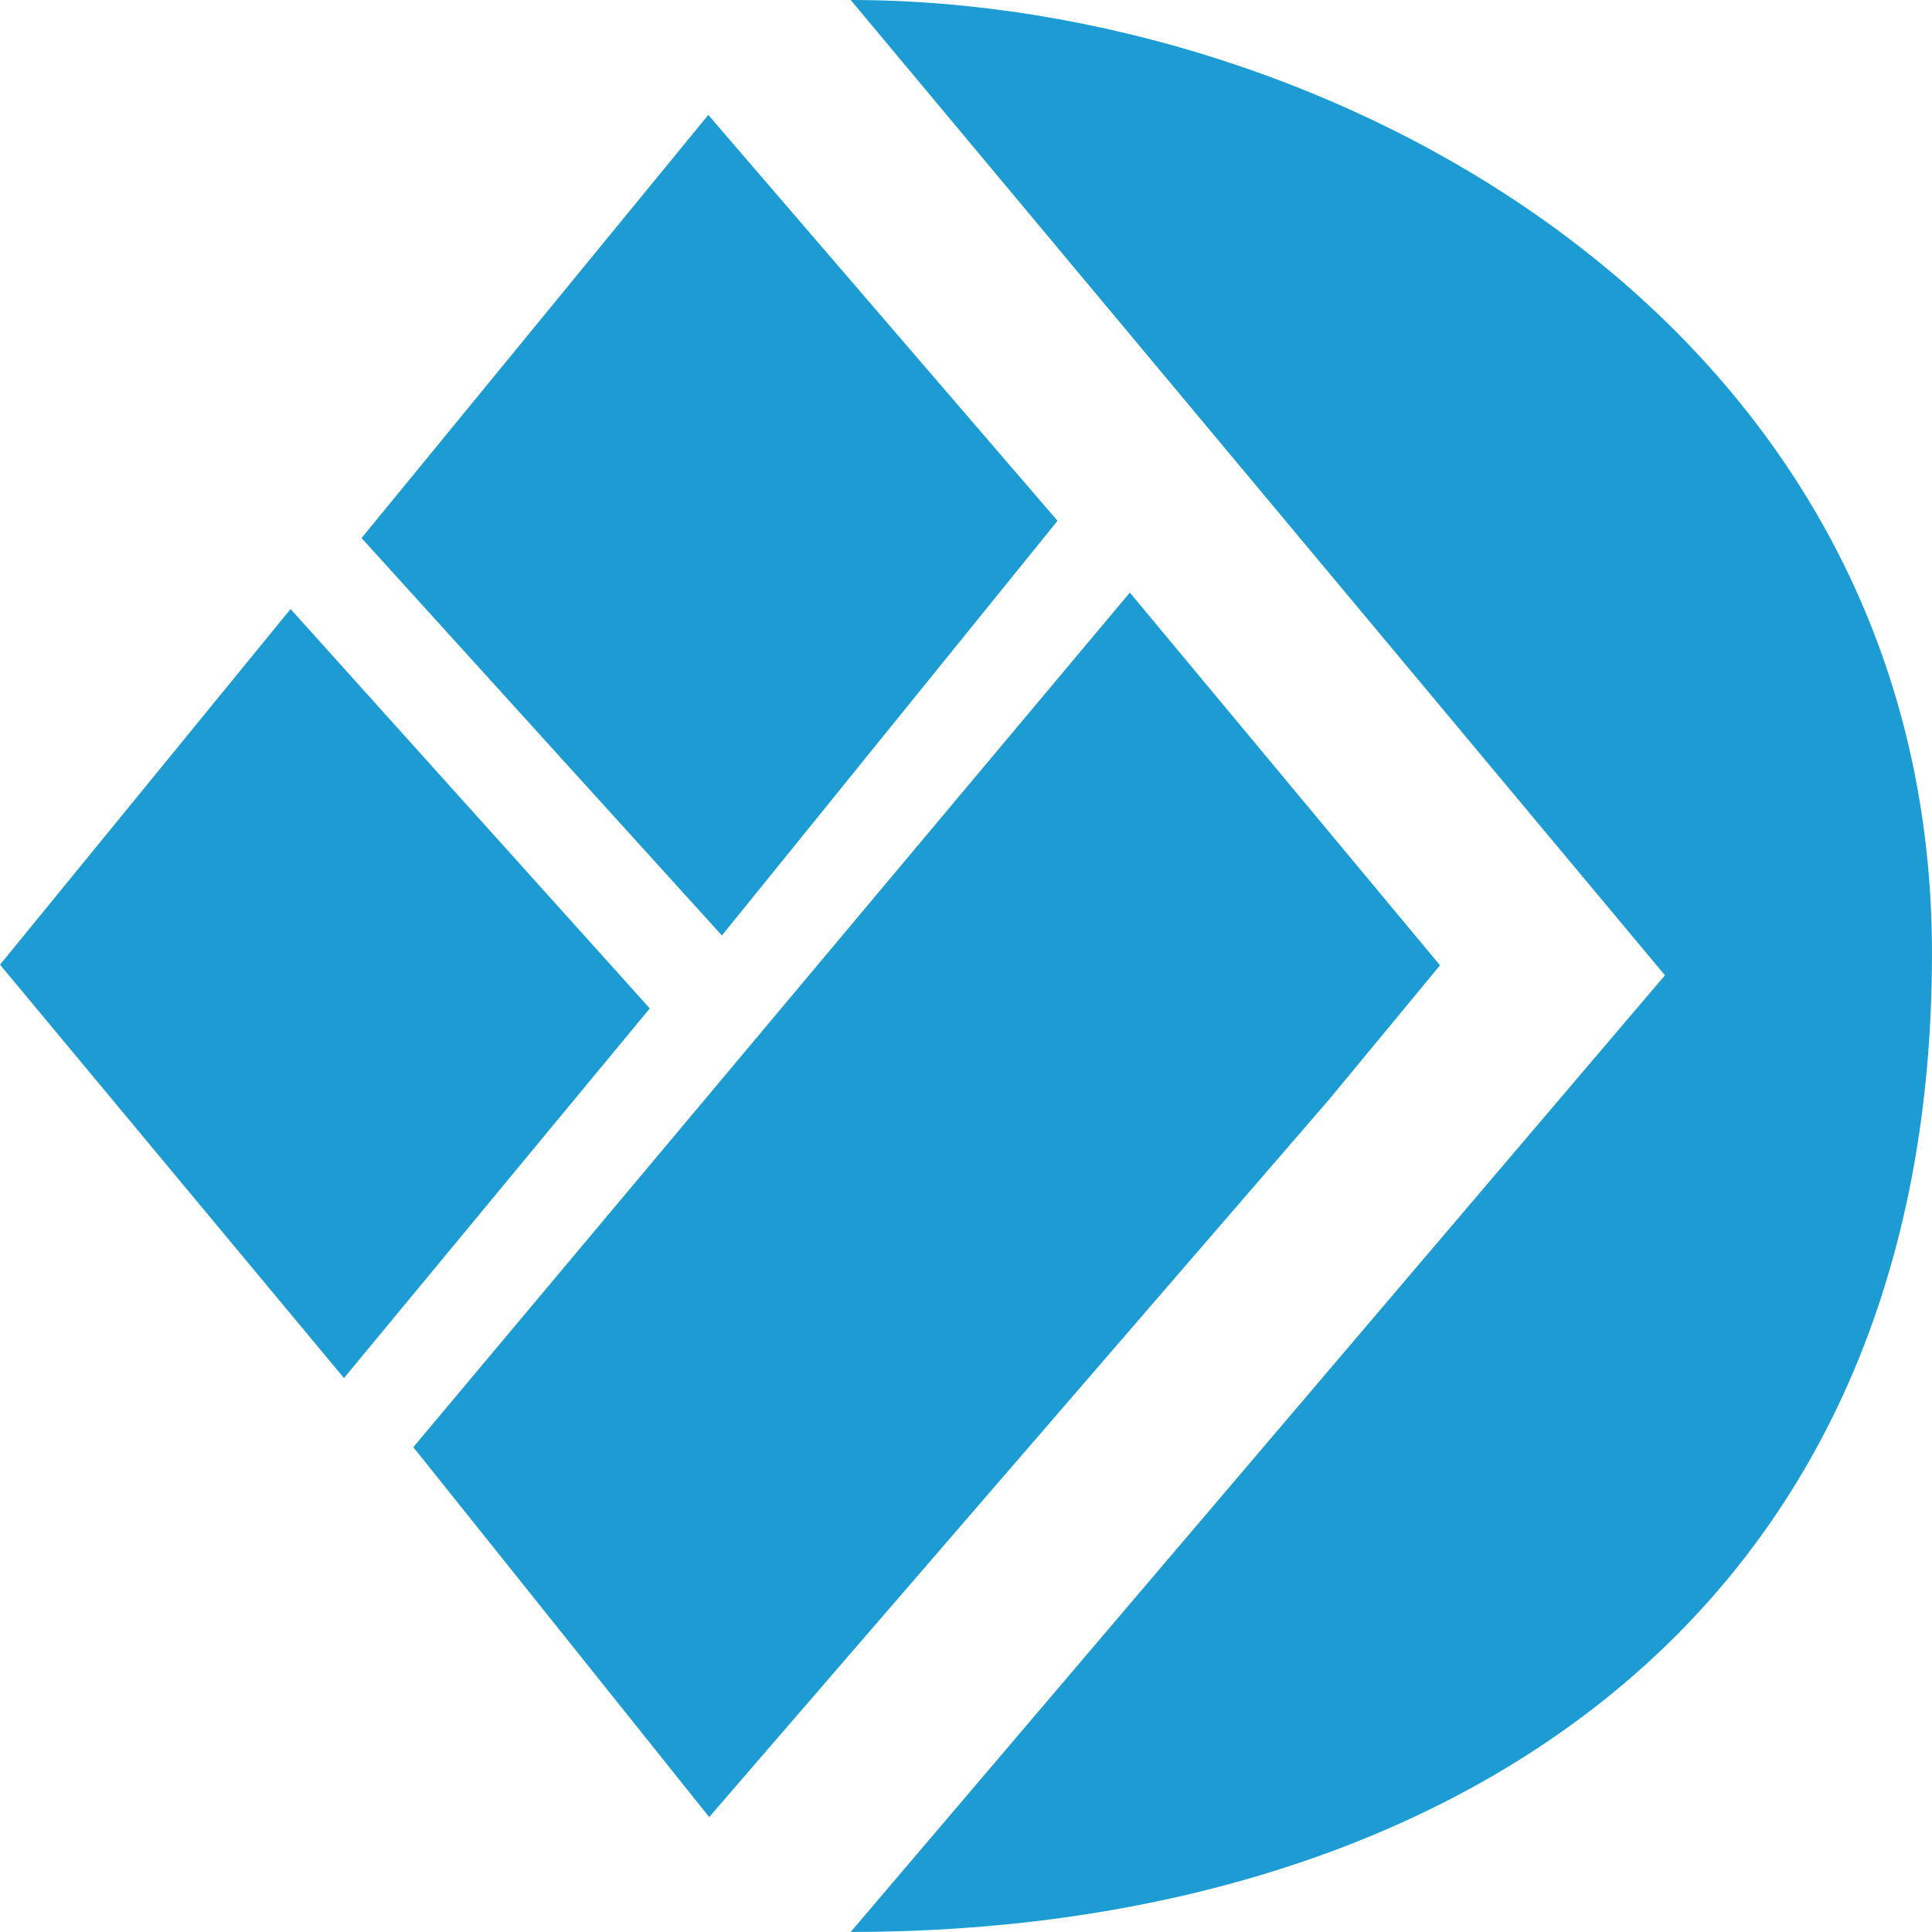
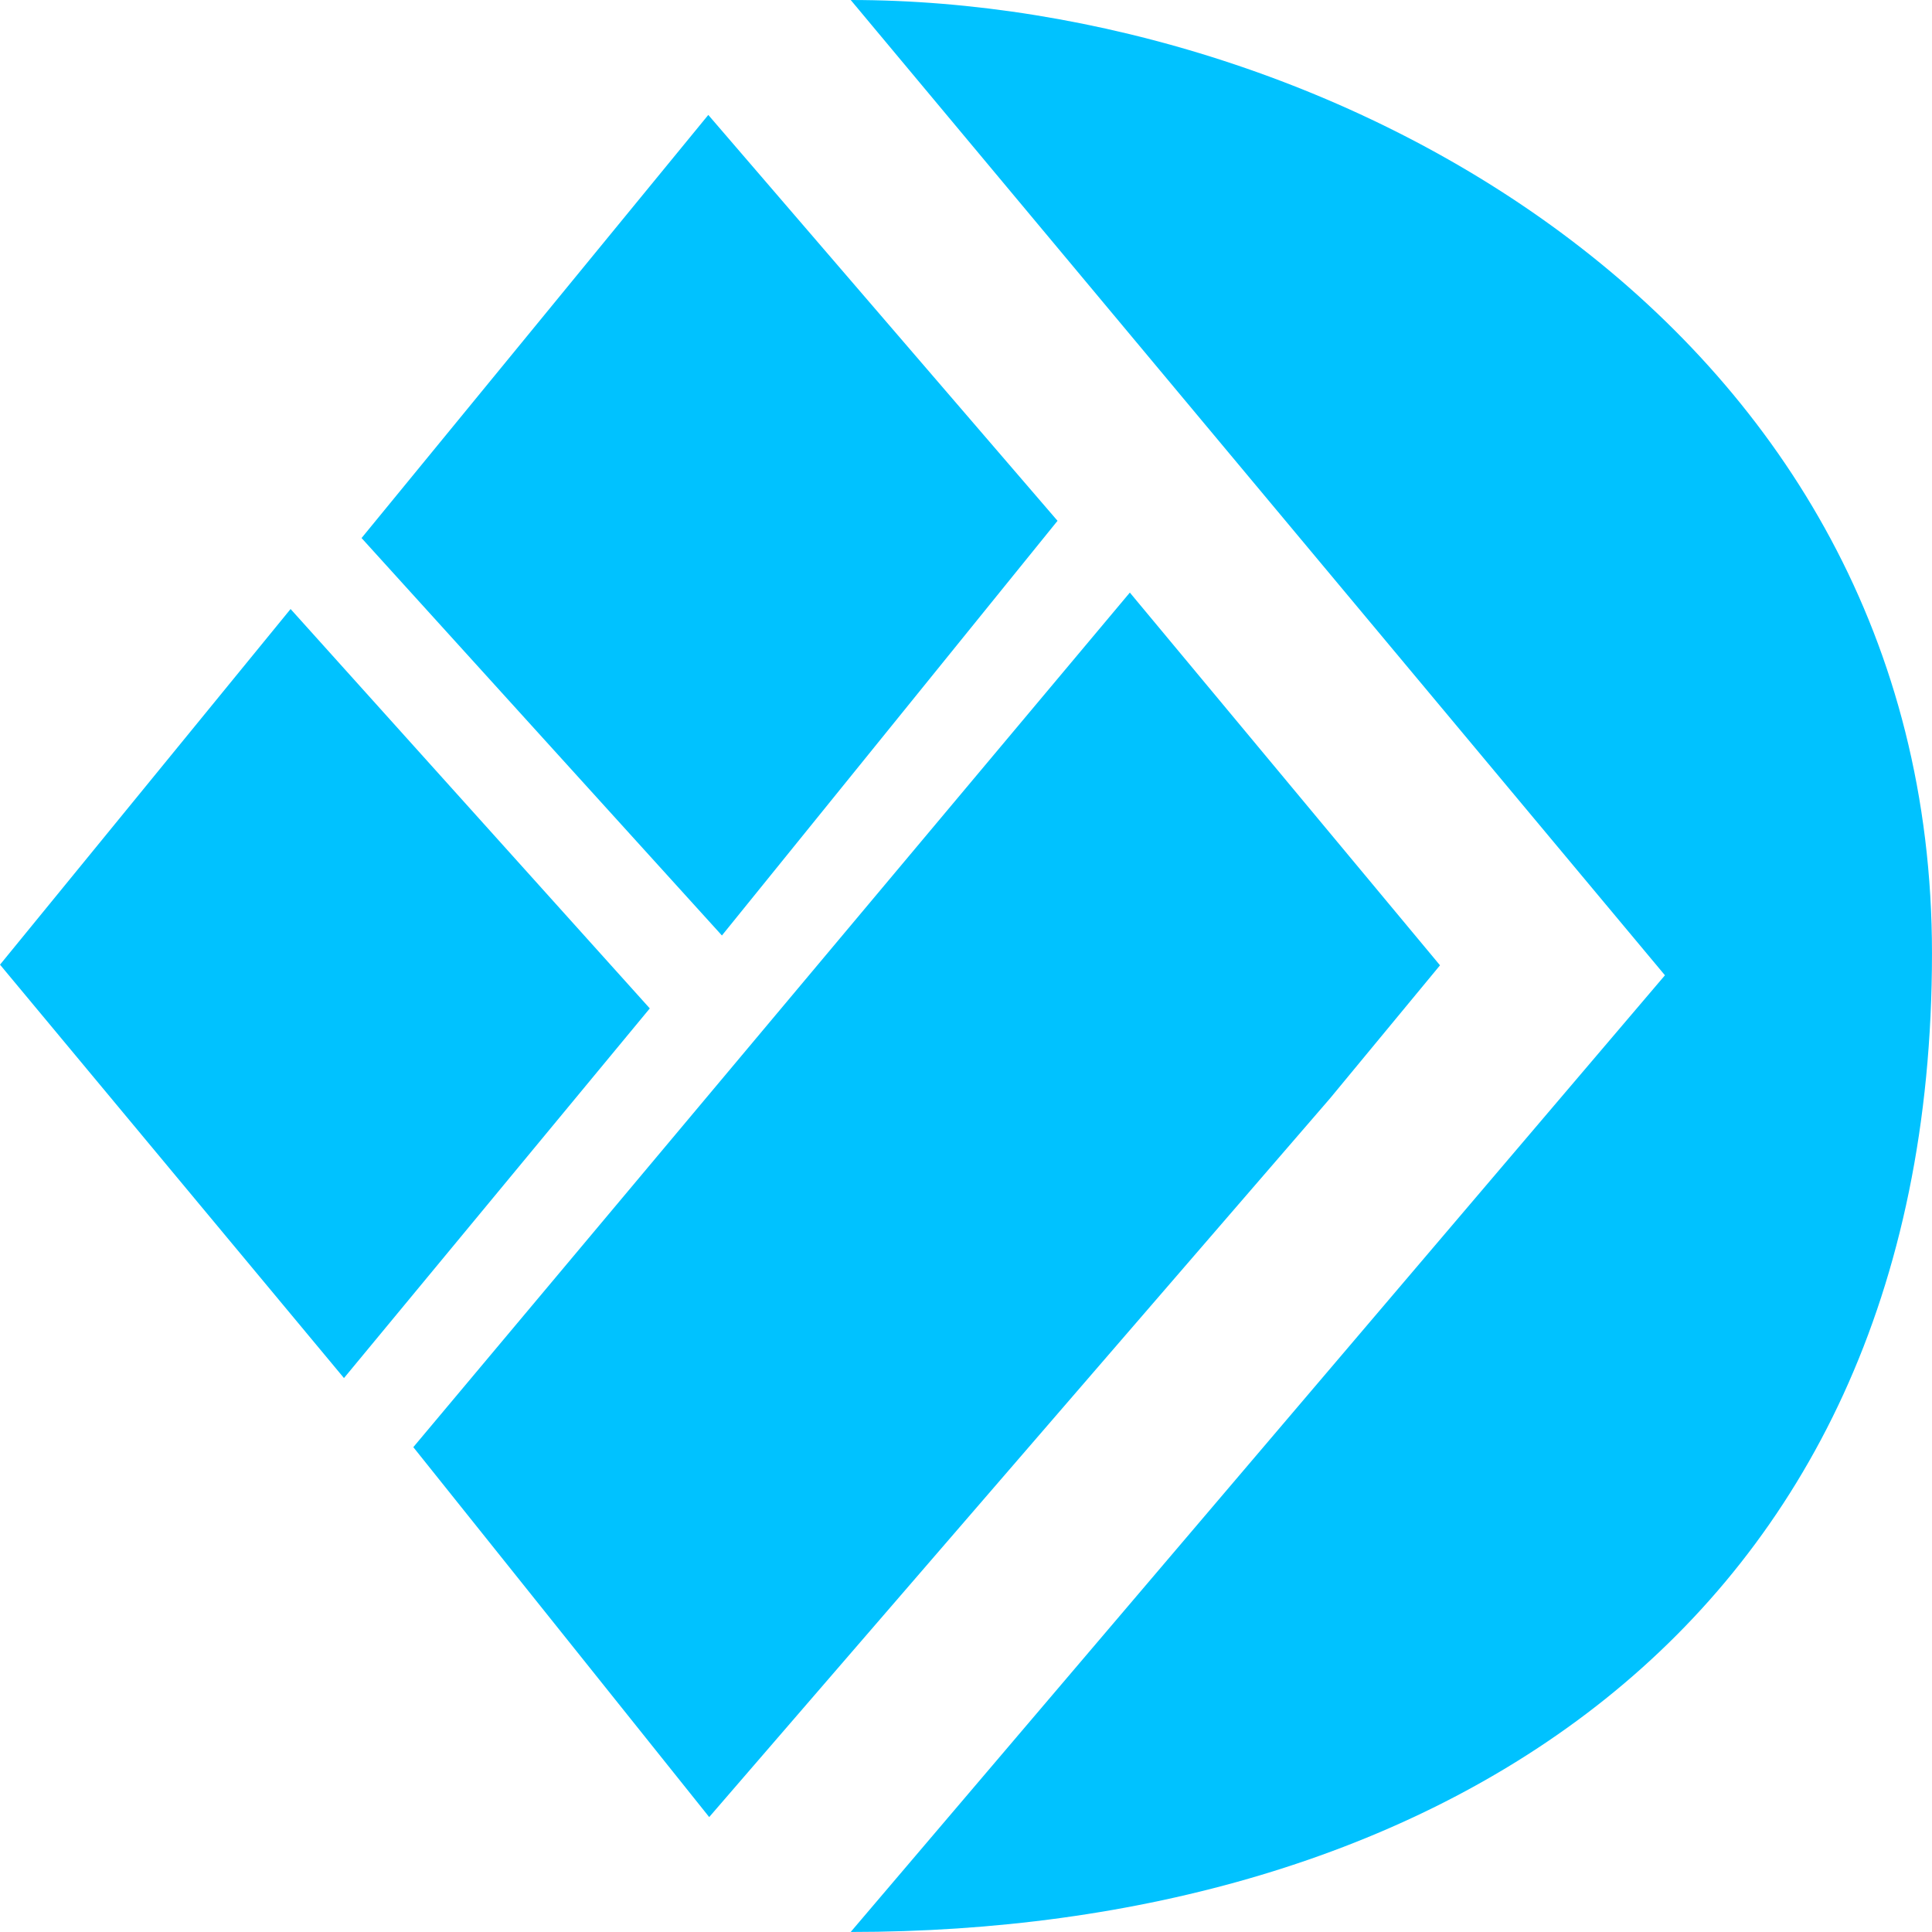
<svg xmlns="http://www.w3.org/2000/svg" xml:space="preserve" width="180px" height="180px" version="1.1" style="shape-rendering:geometricPrecision; text-rendering:geometricPrecision; image-rendering:optimizeQuality; fill-rule:evenodd; clip-rule:evenodd" viewBox="0 0 604.32 604.33">
  <defs>
    <style type="text/css">
   
-     .fil0 {fill:#1D9CD3;}
+     .fil0 {fill:#00C2FF;}
   
  </style>
  </defs>
  <g id="Layer_x0020_1">
    <g id="_2164482909536">
      <g>
        <polygon class="fil0" points="330.79,162.91 225.81,292.62 113.09,168.3 221.55,35.95 " />
        <polygon class="fil0" points="129.28,452.67 353.41,185.36 450.43,301.95 416.05,343.55 221.83,568.38 " />
        <polygon class="fil0" points="90.89,190.5 203.25,315.43 107.59,431.06 -0,301.75 " />
      </g>
      <path class="fil0" d="M266.09 0c150.7,0 338.23,101.51 338.23,298.21 0,213.59 -159.48,306.11 -338.23,306.11l254.7 -299.25 -254.7 -305.08z" />
    </g>
  </g>
</svg>
